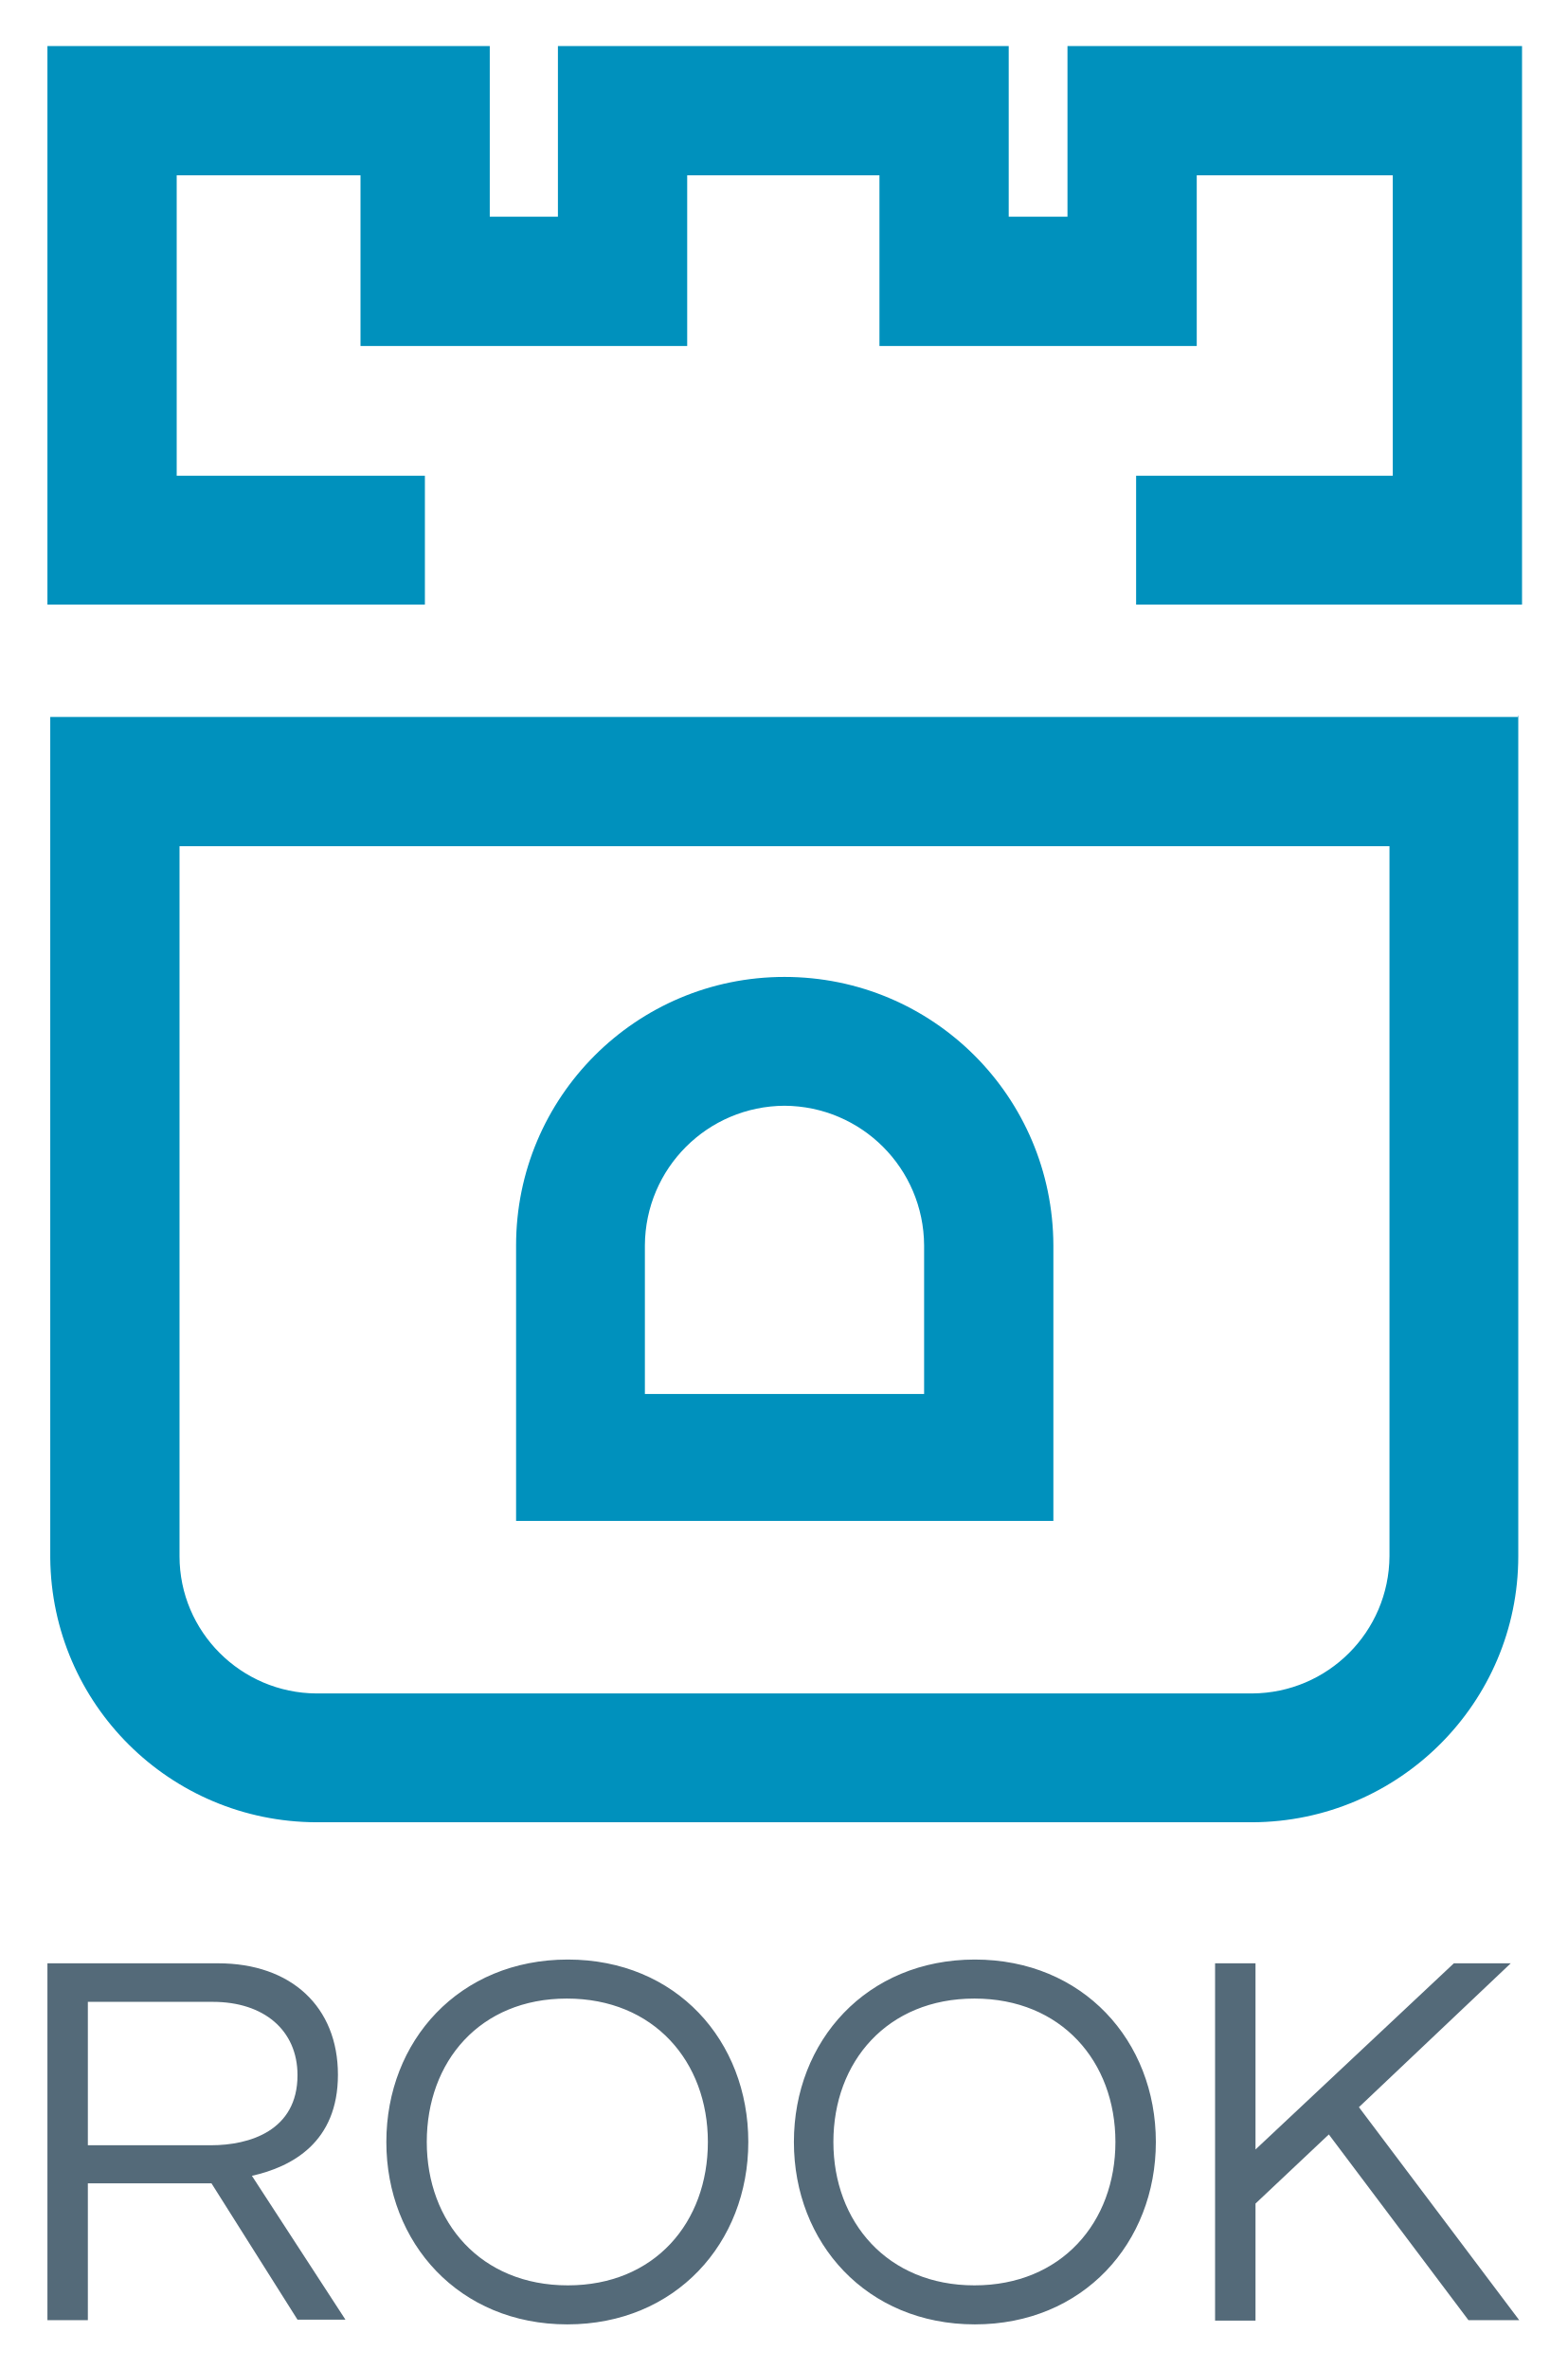
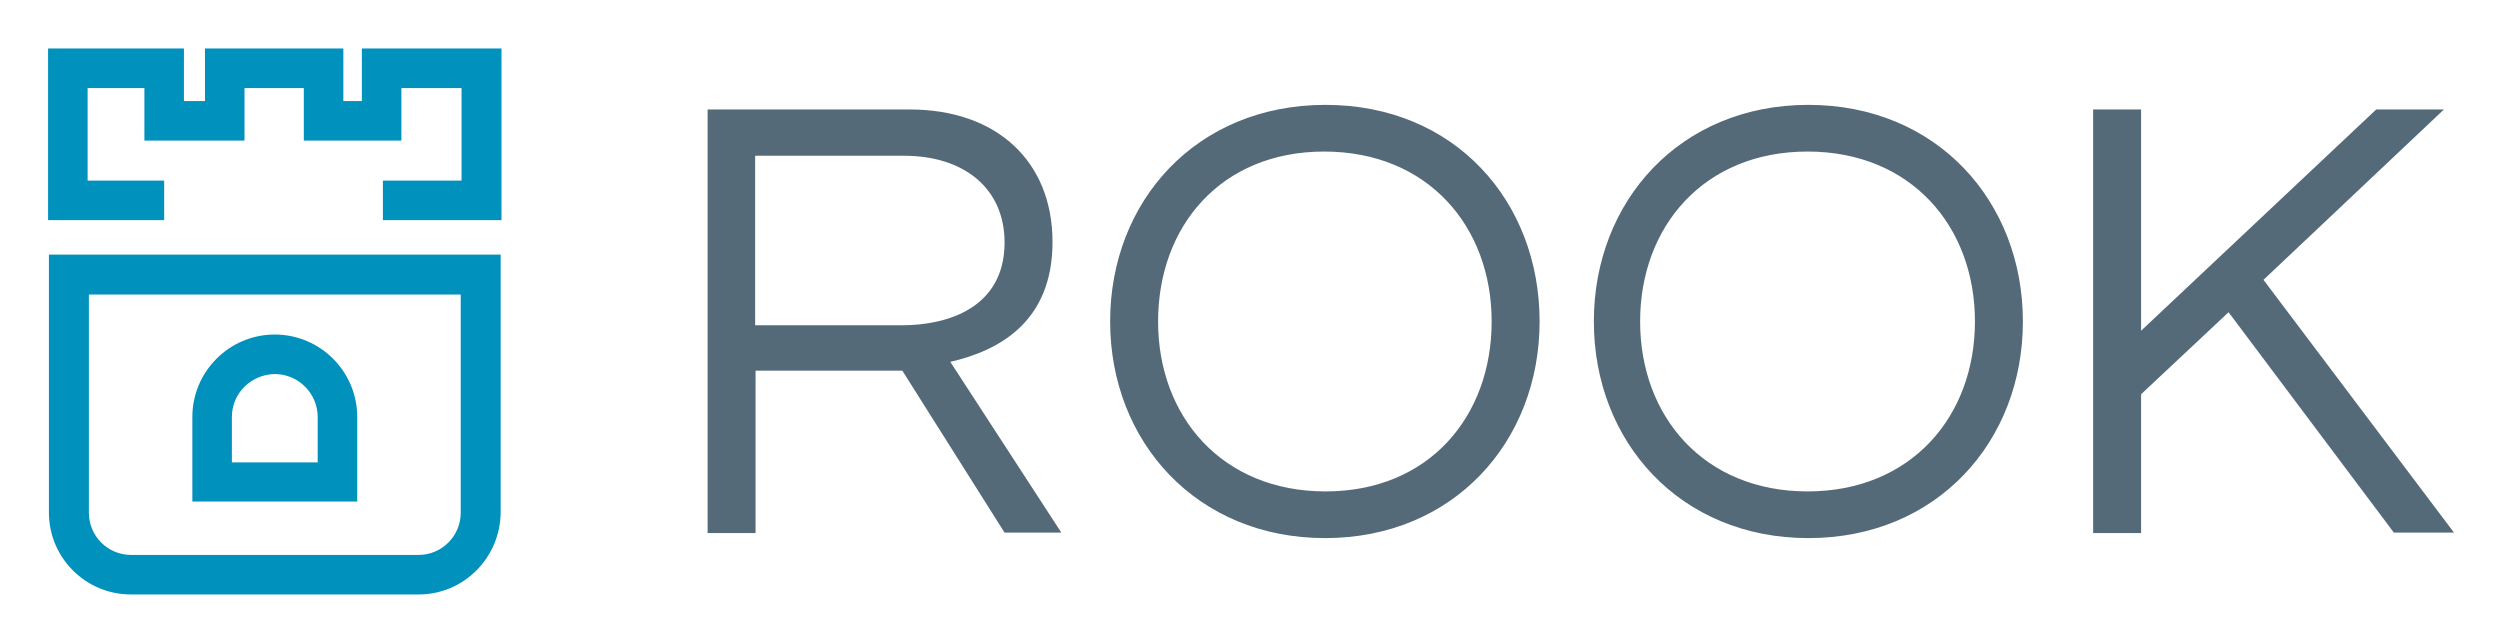
- <svg xmlns="http://www.w3.org/2000/svg" role="img" viewBox="-5.19 -5.69 333.38 503.88">
-   <style>svg {enable-background:new 0 0 322.1 492.6}</style>
+ <svg xmlns="http://www.w3.org/2000/svg" role="img" viewBox="-9.93 -9.43 594.36 152.36">
+   <style>svg {enable-background:new 0 0 576 133.9}</style>
  <style>.st0{fill:#0091bd}</style>
  <g id="Layer_2">
    <g id="Layer_1-2">
-       <path d="M318.6 122.9h-82.1V95.5h54.6V31.6h-41.7v36.3h-67.5V31.6H141v36.3H71.5V31.6H32.4v63.9h52.8v27.4H4.9V4.1H99v36.3h14.5V4.1h95.9v36.3h12.5V4.1h96.7zm-28.2 51.4v151c-.1 16.1-13.1 29.1-29.2 29.2H62.1c-16-.1-29.1-13.1-29.1-29.2v-151h257.4m27.5-27.5H5.5v178.9c.3 31.1 25.5 56.1 56.6 56.2h199.1c31.2-.1 56.6-25.4 56.6-56.6V146.4l.1.4z" class="st0" />
-       <path d="M161.7 229.5c16.4.1 29.6 13.3 29.7 29.7v31.6H132v-31.6c.1-16.4 13.3-29.6 29.7-29.7m0-27.4c-31.6 0-57.1 25.6-57.1 57.1v58.6h114.3v-58.6c-.1-31.6-25.6-57.1-57.2-57.1z" class="st0" />
-       <path fill="#546a79" d="M13.5 487.8H4.9v-75.9h36.3c15.6 0 25.5 9.3 25.5 23.7s-9.8 19.6-18.3 21.5l19.9 30.6H58.1l-18.3-29H13.5v29.1zm0-37.2h26.2c8.2 0 18.4-3.1 18.4-14.9 0-9.6-7.2-15.6-18-15.6H13.5v30.5zm140.5-.7c0 21.5-15.5 38.8-38.5 38.8S77 471.4 77 449.9c0-21.5 15.5-38.8 38.6-38.8s38.4 17.3 38.4 38.8zm-8.6 0c0-17.1-11.5-30.5-30-30.5s-29.8 13.4-29.8 30.5 11.5 30.5 30 30.5 29.8-13.4 29.8-30.5zm95.3 0c0 21.5-15.5 38.8-38.5 38.8s-38.5-17.3-38.5-38.8 15.5-38.8 38.5-38.8 38.5 17.3 38.5 38.8zm-8.6 0c0-17.1-11.5-30.5-30-30.5s-30 13.4-30 30.5c0 17 11.5 30.5 30 30.5s30-13.4 30-30.5zm51.8-7.4l34.1 45.3h-10.8l-29.7-39.5-15.6 14.7v24.9h-8.6v-76h8.6v39.6l42.2-39.6h12.1l-32.3 30.6z" />
+       <path d="M109.3 42.9H81.1v-9.4h18.7v-22H85.5V24H62.3V11.5H48.2V24H24.4V11.5H10.9v22h18.2v9.4H1.5V2.1h32.3v12.5h5V2.1h32.9v12.5h4.4V2.1h33.2zm-9.7 17.7v51.9c0 5.5-4.5 10-10 10H21.2c-5.5 0-10-4.5-10-10V60.6h88.4m9.4-9.5H1.7v61.5c.1 10.7 8.8 19.3 19.5 19.3h68.4c10.7 0 19.4-8.7 19.5-19.5V51l-.1.1z" class="st0" />
+       <path d="M55.4 79.5c5.6 0 10.2 4.6 10.2 10.2v10.8H45.2V89.7c0-5.6 4.5-10.1 10.2-10.2m0-9.4c-10.8 0-19.6 8.8-19.6 19.6v20.1H75V89.7c0-10.8-8.8-19.6-19.6-19.6z" class="st0" />
+       <path fill="#546a79" d="M169.7 117.3h-11.4V16.6h48.1c20.6 0 33.9 12.3 33.9 31.5S227.3 74 216 76.6l26.4 40.6h-13.5l-24.3-38.5h-34.9v38.6zm0-49.4h34.8c10.8 0 24.4-4.1 24.4-19.7 0-12.8-9.6-20.6-23.9-20.6h-35.4v40.3zm186.4-.9c0 28.6-20.5 51.5-51 51.5S254 95.6 254 67s20.5-51.5 51.2-51.5 50.9 22.9 50.9 51.5zm-11.4 0c0-22.6-15.2-40.4-39.8-40.4S265.4 44.4 265.4 67s15.2 40.4 39.8 40.4 39.5-17.8 39.5-40.4zM471 67c0 28.6-20.5 51.5-51 51.5S369 95.6 369 67s20.5-51.5 51-51.5 51 22.9 51 51.5zm-11.4 0c0-22.6-15.2-40.4-39.8-40.4S380 44.4 380 67s15.2 40.4 39.8 40.4 39.8-17.8 39.8-40.4zm68.6-9.9l45.3 60.1h-14.3l-39.3-52.4-20.8 19.5v33h-11.4V16.6h11.4v52.6L555 16.6h16.1l-42.9 40.5z" />
    </g>
  </g>
</svg>
